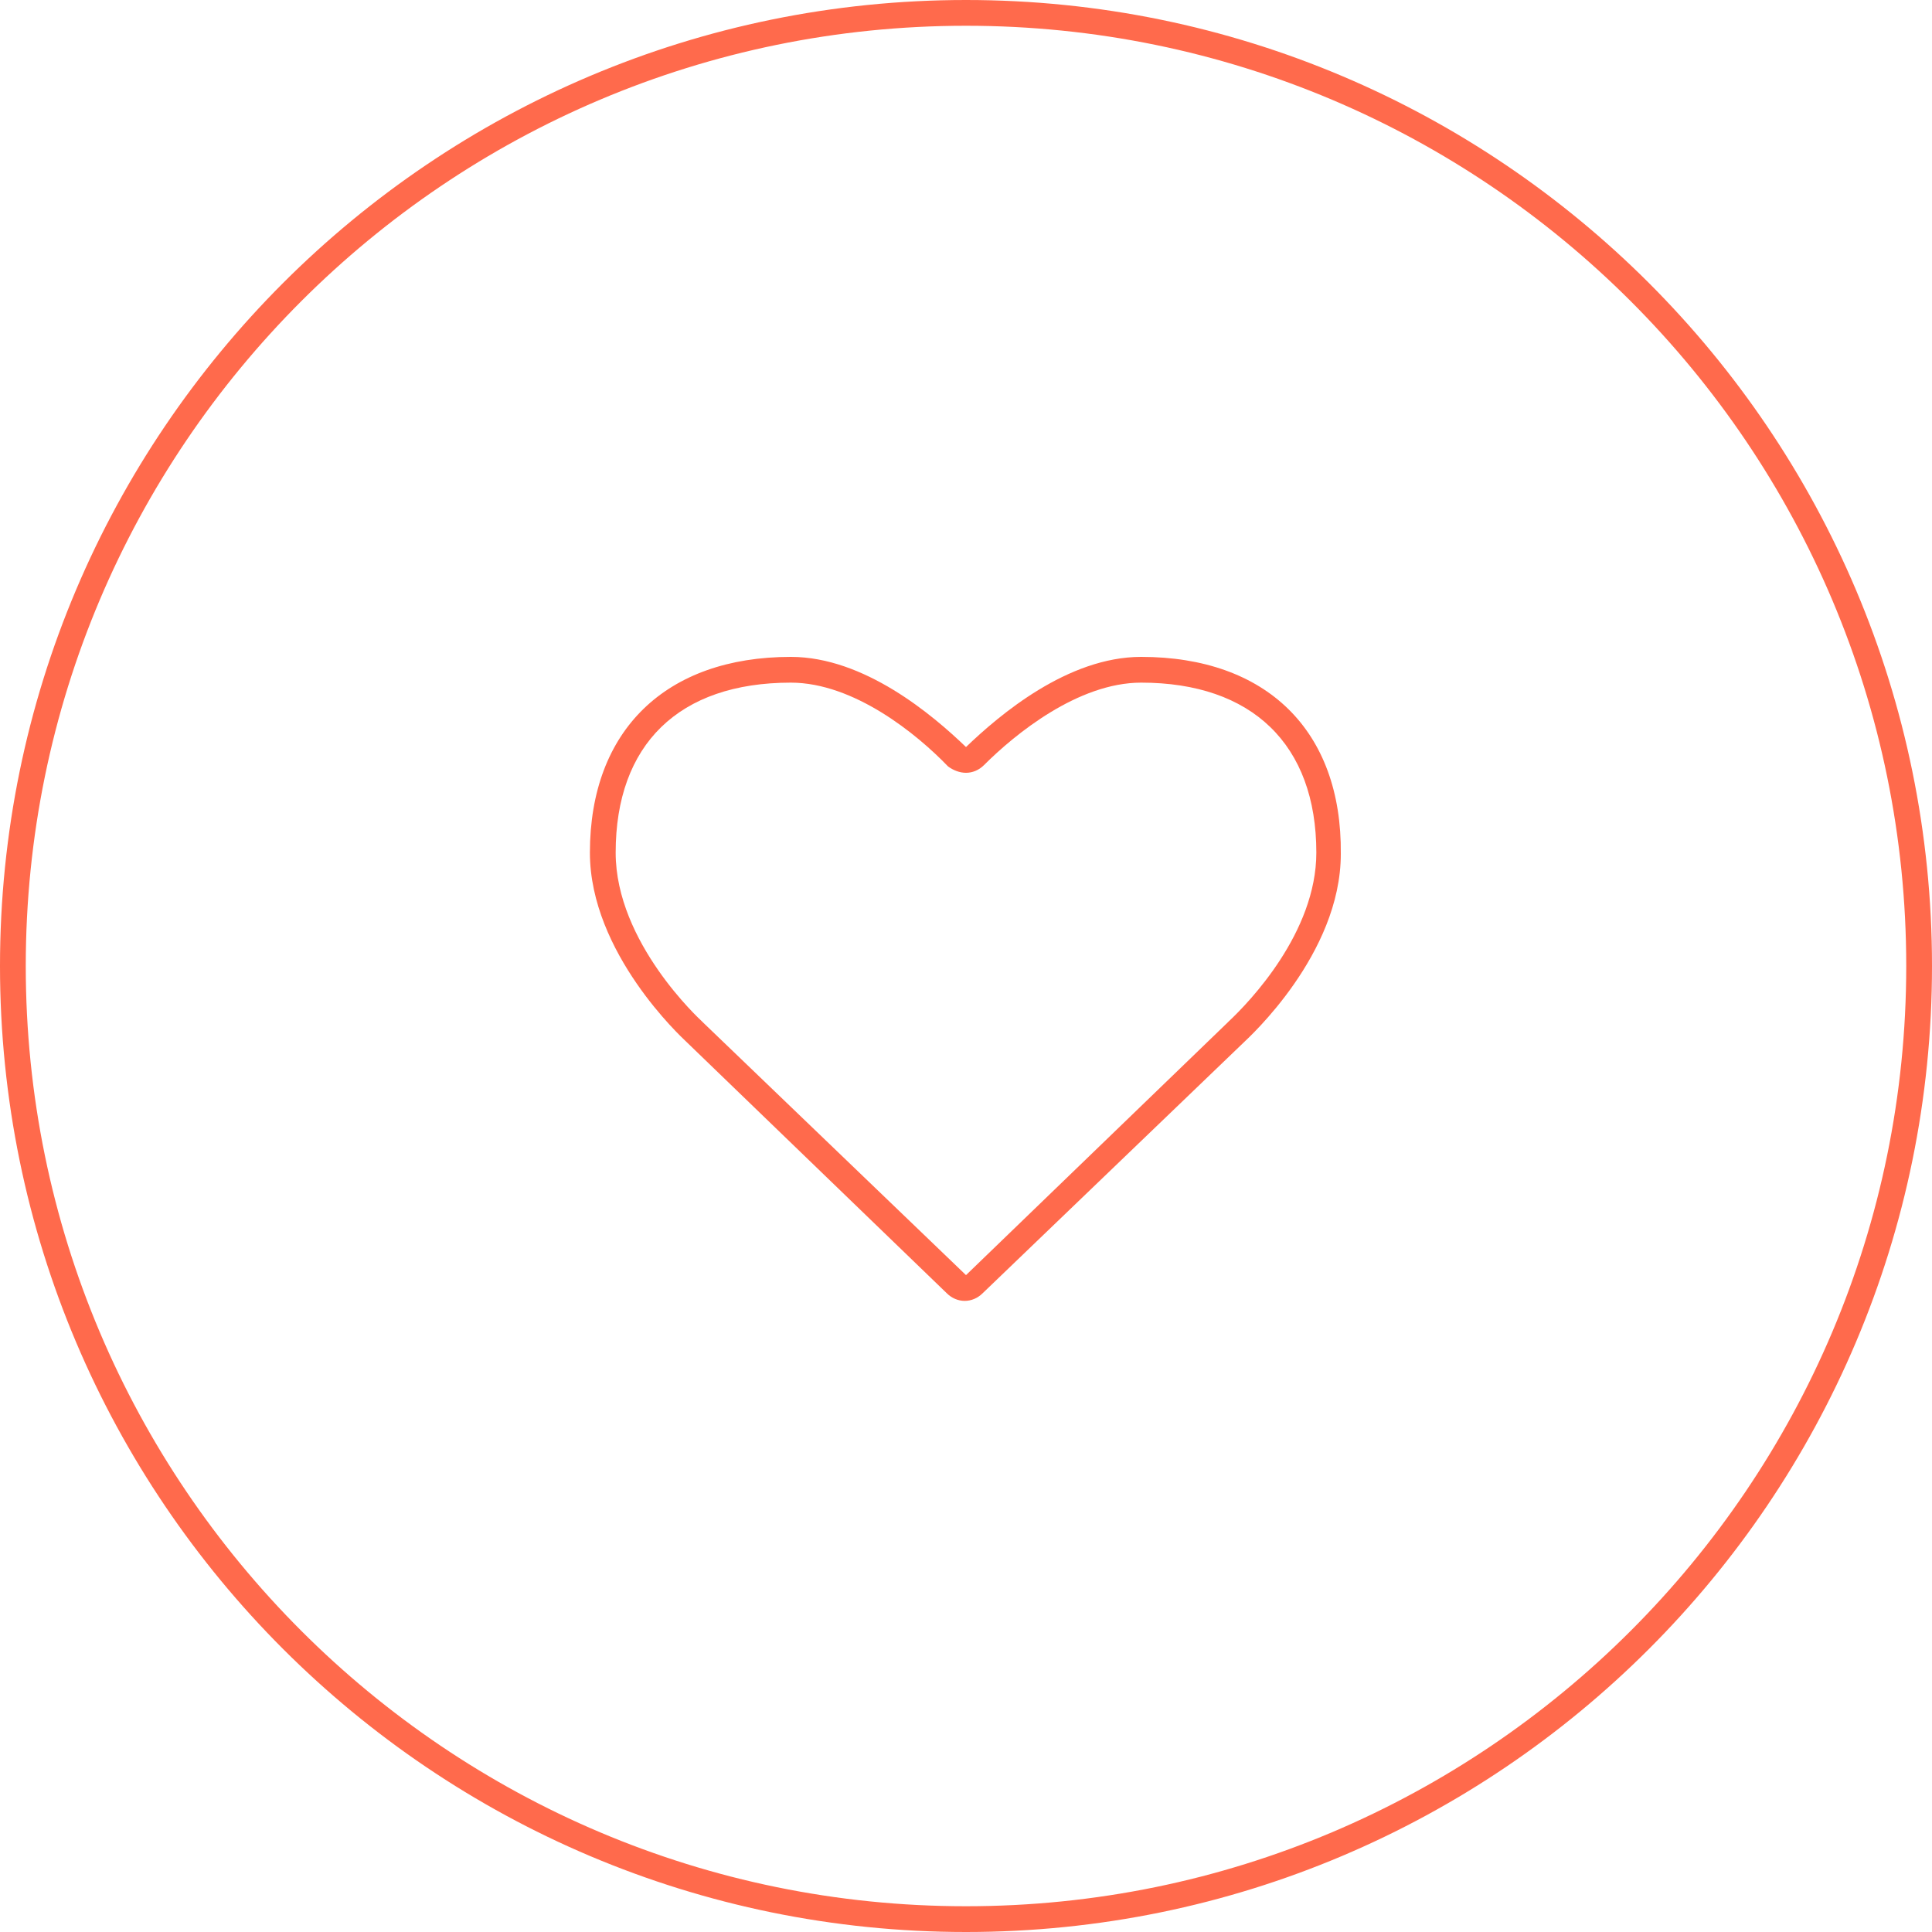
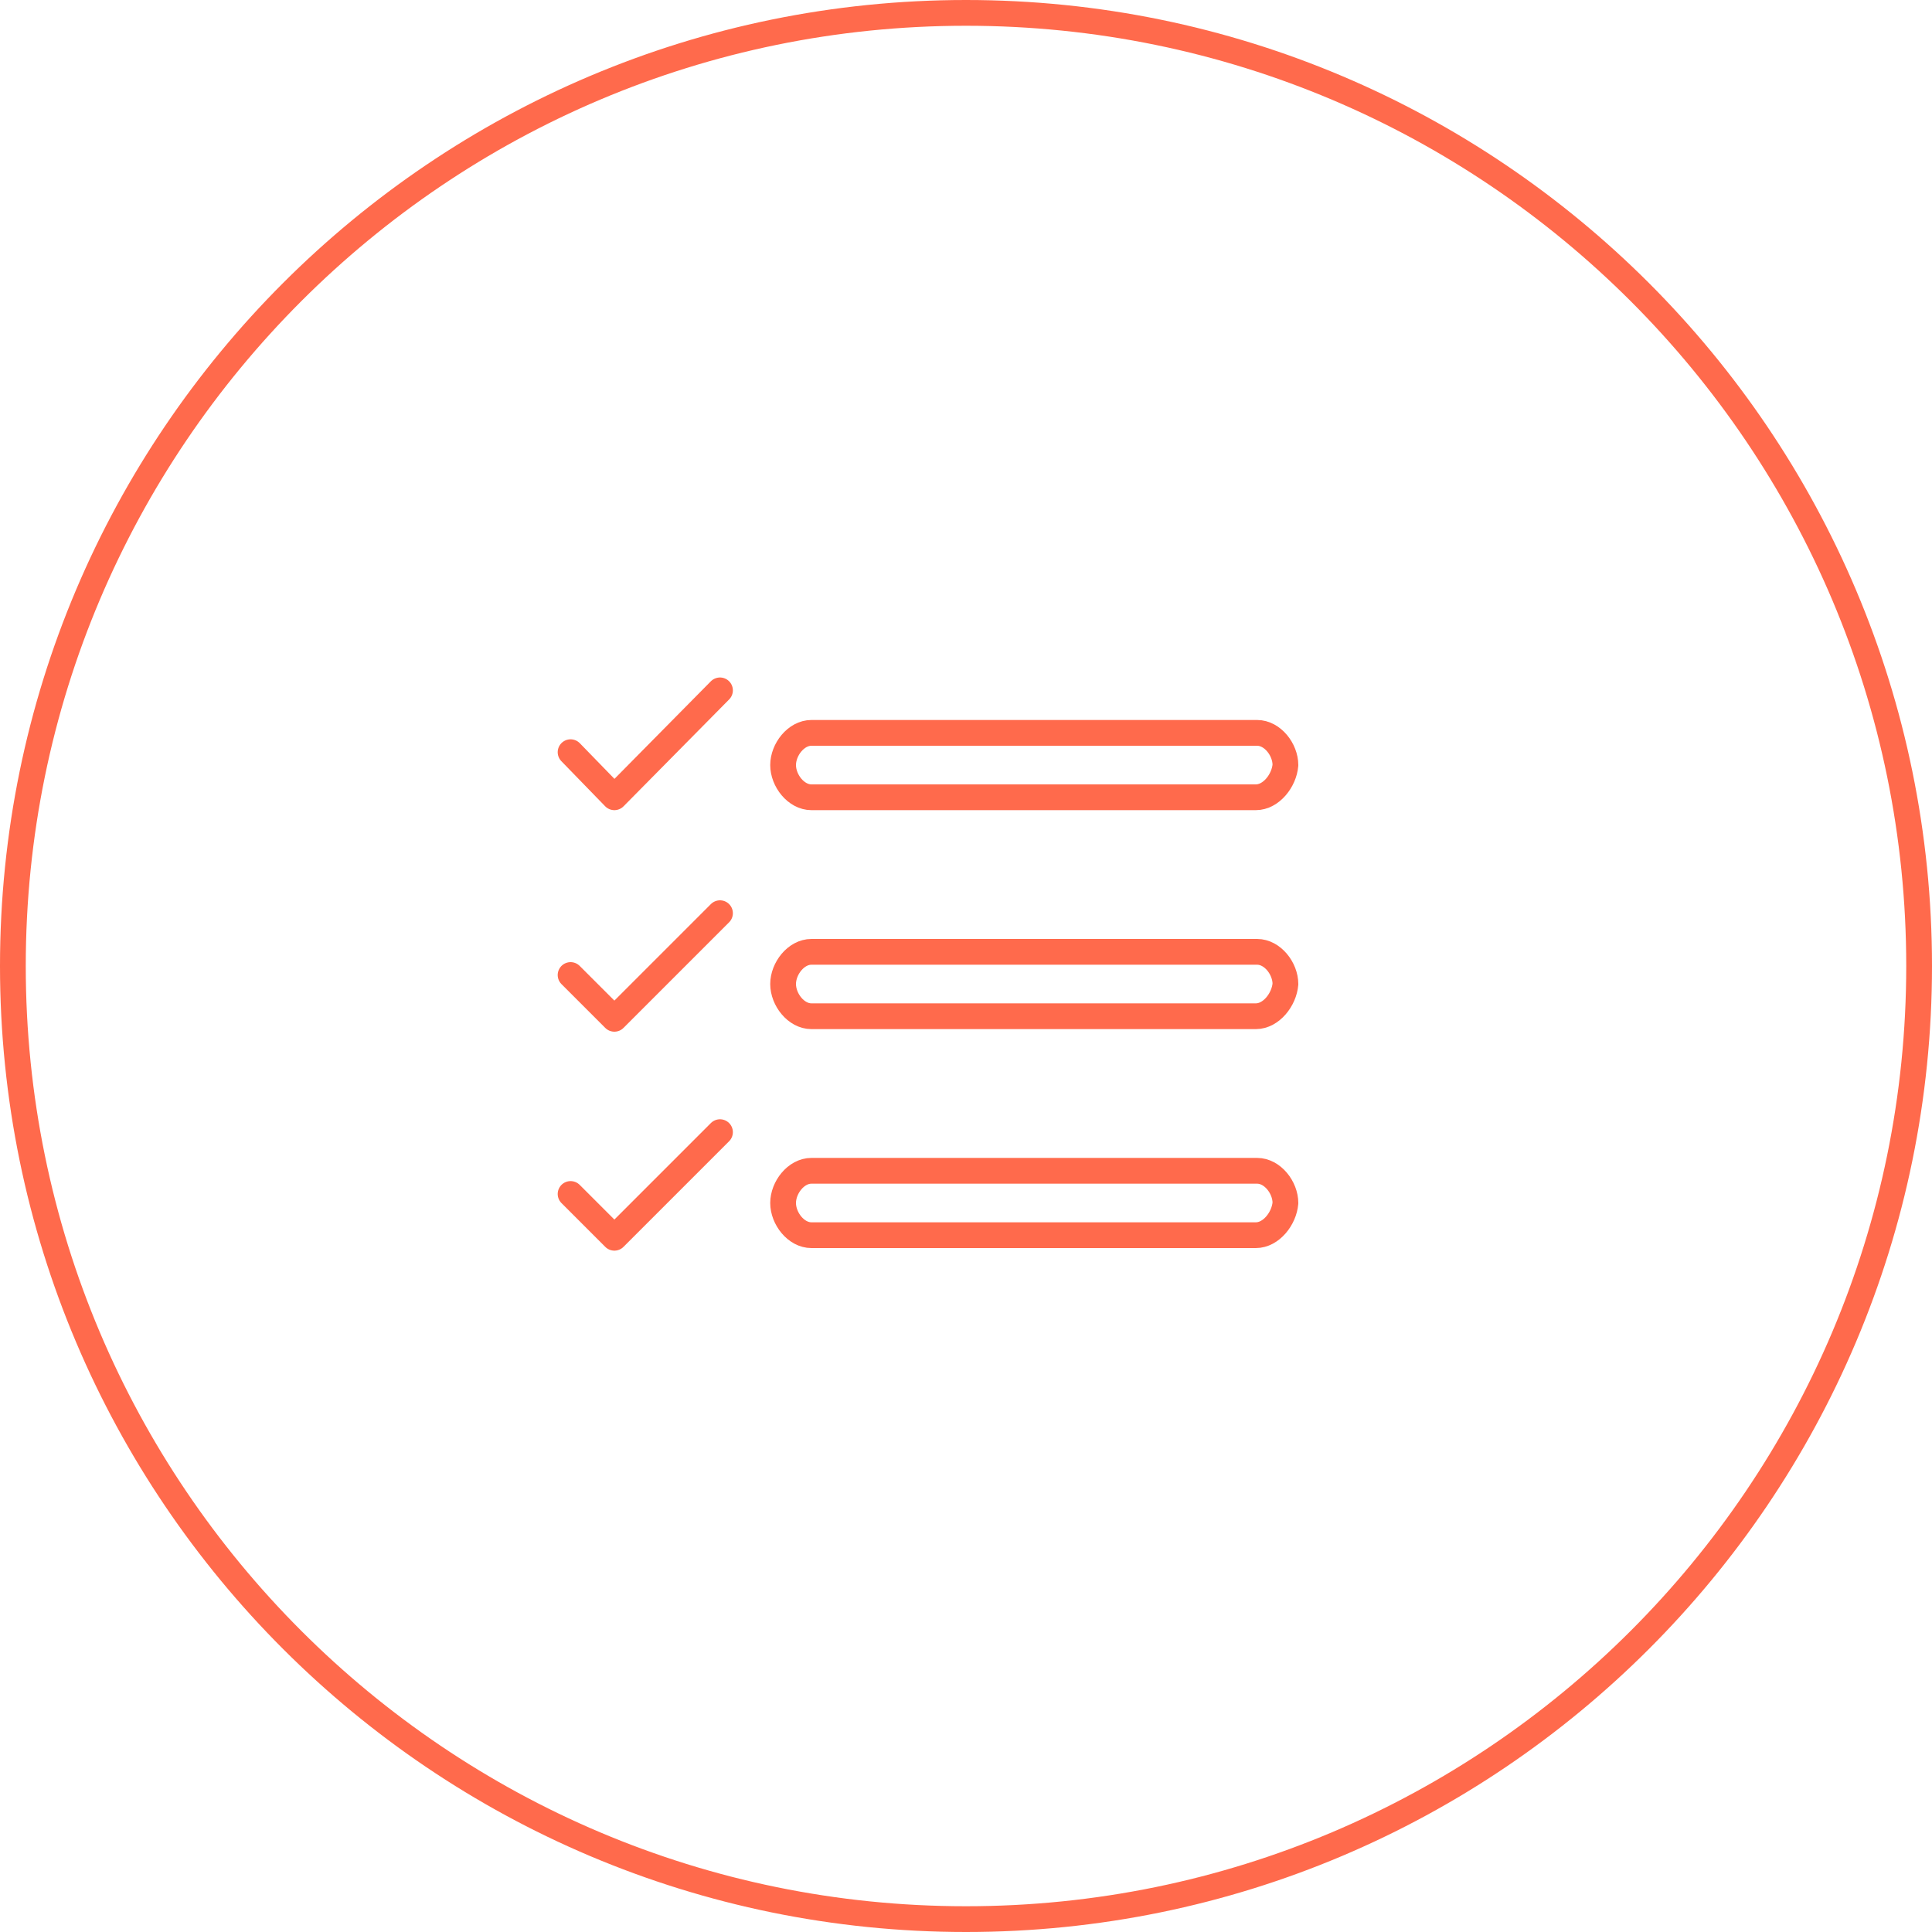
<svg xmlns="http://www.w3.org/2000/svg" version="1.1" id="Layer_1" x="0px" y="0px" viewBox="0 0 150 150" enable-background="new 0 0 150 150" xml:space="preserve">
  <g>
    <g>
      <path fill="#FF6A4C" d="M75,2c40.3,0,73,32.7,73,73s-32.7,73-73,73S2,115.3,2,75S34.7,2,75,2 M75,0C33.6,0,0,33.6,0,75    c0,41.4,33.6,75,75,75s75-33.6,75-75C150,33.6,116.4,0,75,0L75,0z" />
    </g>
  </g>
  <g>
    <g>
      <g>
-         <path fill="#FF6A4C" d="M88.6,53c8.6,0,13.6,4.8,13.6,13.2c0,6.2-5.2,11.6-6.8,13.1l-0.1,0.1L75,99c0,0,0,0,0,0l0,0L54.6,79.4     c0,0-0.1-0.1-0.1-0.1c-0.1-0.1-6.7-6.1-6.7-13.1c0-8.4,4.9-13.2,13.6-13.2c4.9,0,9.8,4,12.2,6.5C74,59.8,74.5,60,75,60     s1-0.2,1.4-0.6C78.8,57,83.7,53,88.6,53 M88.6,51c-5.7,0-11,4.5-13.6,7c-2.6-2.5-7.9-7-13.6-7c-9.7,0-15.6,5.7-15.6,15.2     c0,7.8,7.2,14.4,7.4,14.6l20.3,19.6c0.4,0.4,0.9,0.6,1.4,0.6s1-0.2,1.4-0.6l20.3-19.5c0.3-0.3,7.5-6.8,7.5-14.6     C104.2,56.7,98.3,51,88.6,51L88.6,51z" />
+         <path fill="none" stroke="#FF6A4C" stroke-width="2" stroke-linecap="round" stroke-linejoin="round" stroke-miterlimit="10" d="     M97.5,61.9H63c-1.2,0-2.2-1.3-2.2-2.5c0-1.2,1-2.5,2.2-2.5h34.6c1.2,0,2.2,1.3,2.2,2.5C99.7,60.6,98.7,61.9,97.5,61.9z" />
      </g>
+       <polyline fill="none" stroke="#FF6A4C" stroke-width="2" stroke-linecap="round" stroke-linejoin="round" stroke-miterlimit="10" points="    44.3,58.4 47.7,61.9 55.9,53.6   " />
+     </g>
+     <g>
+       <g>
+         <path fill="none" stroke="#FF6A4C" stroke-width="2" stroke-linecap="round" stroke-linejoin="round" stroke-miterlimit="10" d="     M97.5,78.9H63c-1.2,0-2.2-1.3-2.2-2.5c0-1.2,1-2.5,2.2-2.5h34.6c1.2,0,2.2,1.3,2.2,2.5C99.7,77.6,98.7,78.9,97.5,78.9z" />
+       </g>
+       <polyline fill="none" stroke="#FF6A4C" stroke-width="2" stroke-linecap="round" stroke-linejoin="round" stroke-miterlimit="10" points="    44.3,75.7 47.7,79.1 55.9,70.9   " />
+     </g>
+     <g>
+       <g>
+         <path fill="none" stroke="#FF6A4C" stroke-width="2" stroke-linecap="round" stroke-linejoin="round" stroke-miterlimit="10" d="     M97.5,95.9H63c-1.2,0-2.2-1.3-2.2-2.5c0-1.2,1-2.5,2.2-2.5h34.6c1.2,0,2.2,1.3,2.2,2.5C99.7,94.6,98.7,95.9,97.5,95.9z" />
+       </g>
+       <polyline fill="none" stroke="#FF6A4C" stroke-width="2" stroke-linecap="round" stroke-linejoin="round" stroke-miterlimit="10" points="    44.3,92.7 47.7,96.1 55.9,87.9   " />
    </g>
  </g>
</svg>
